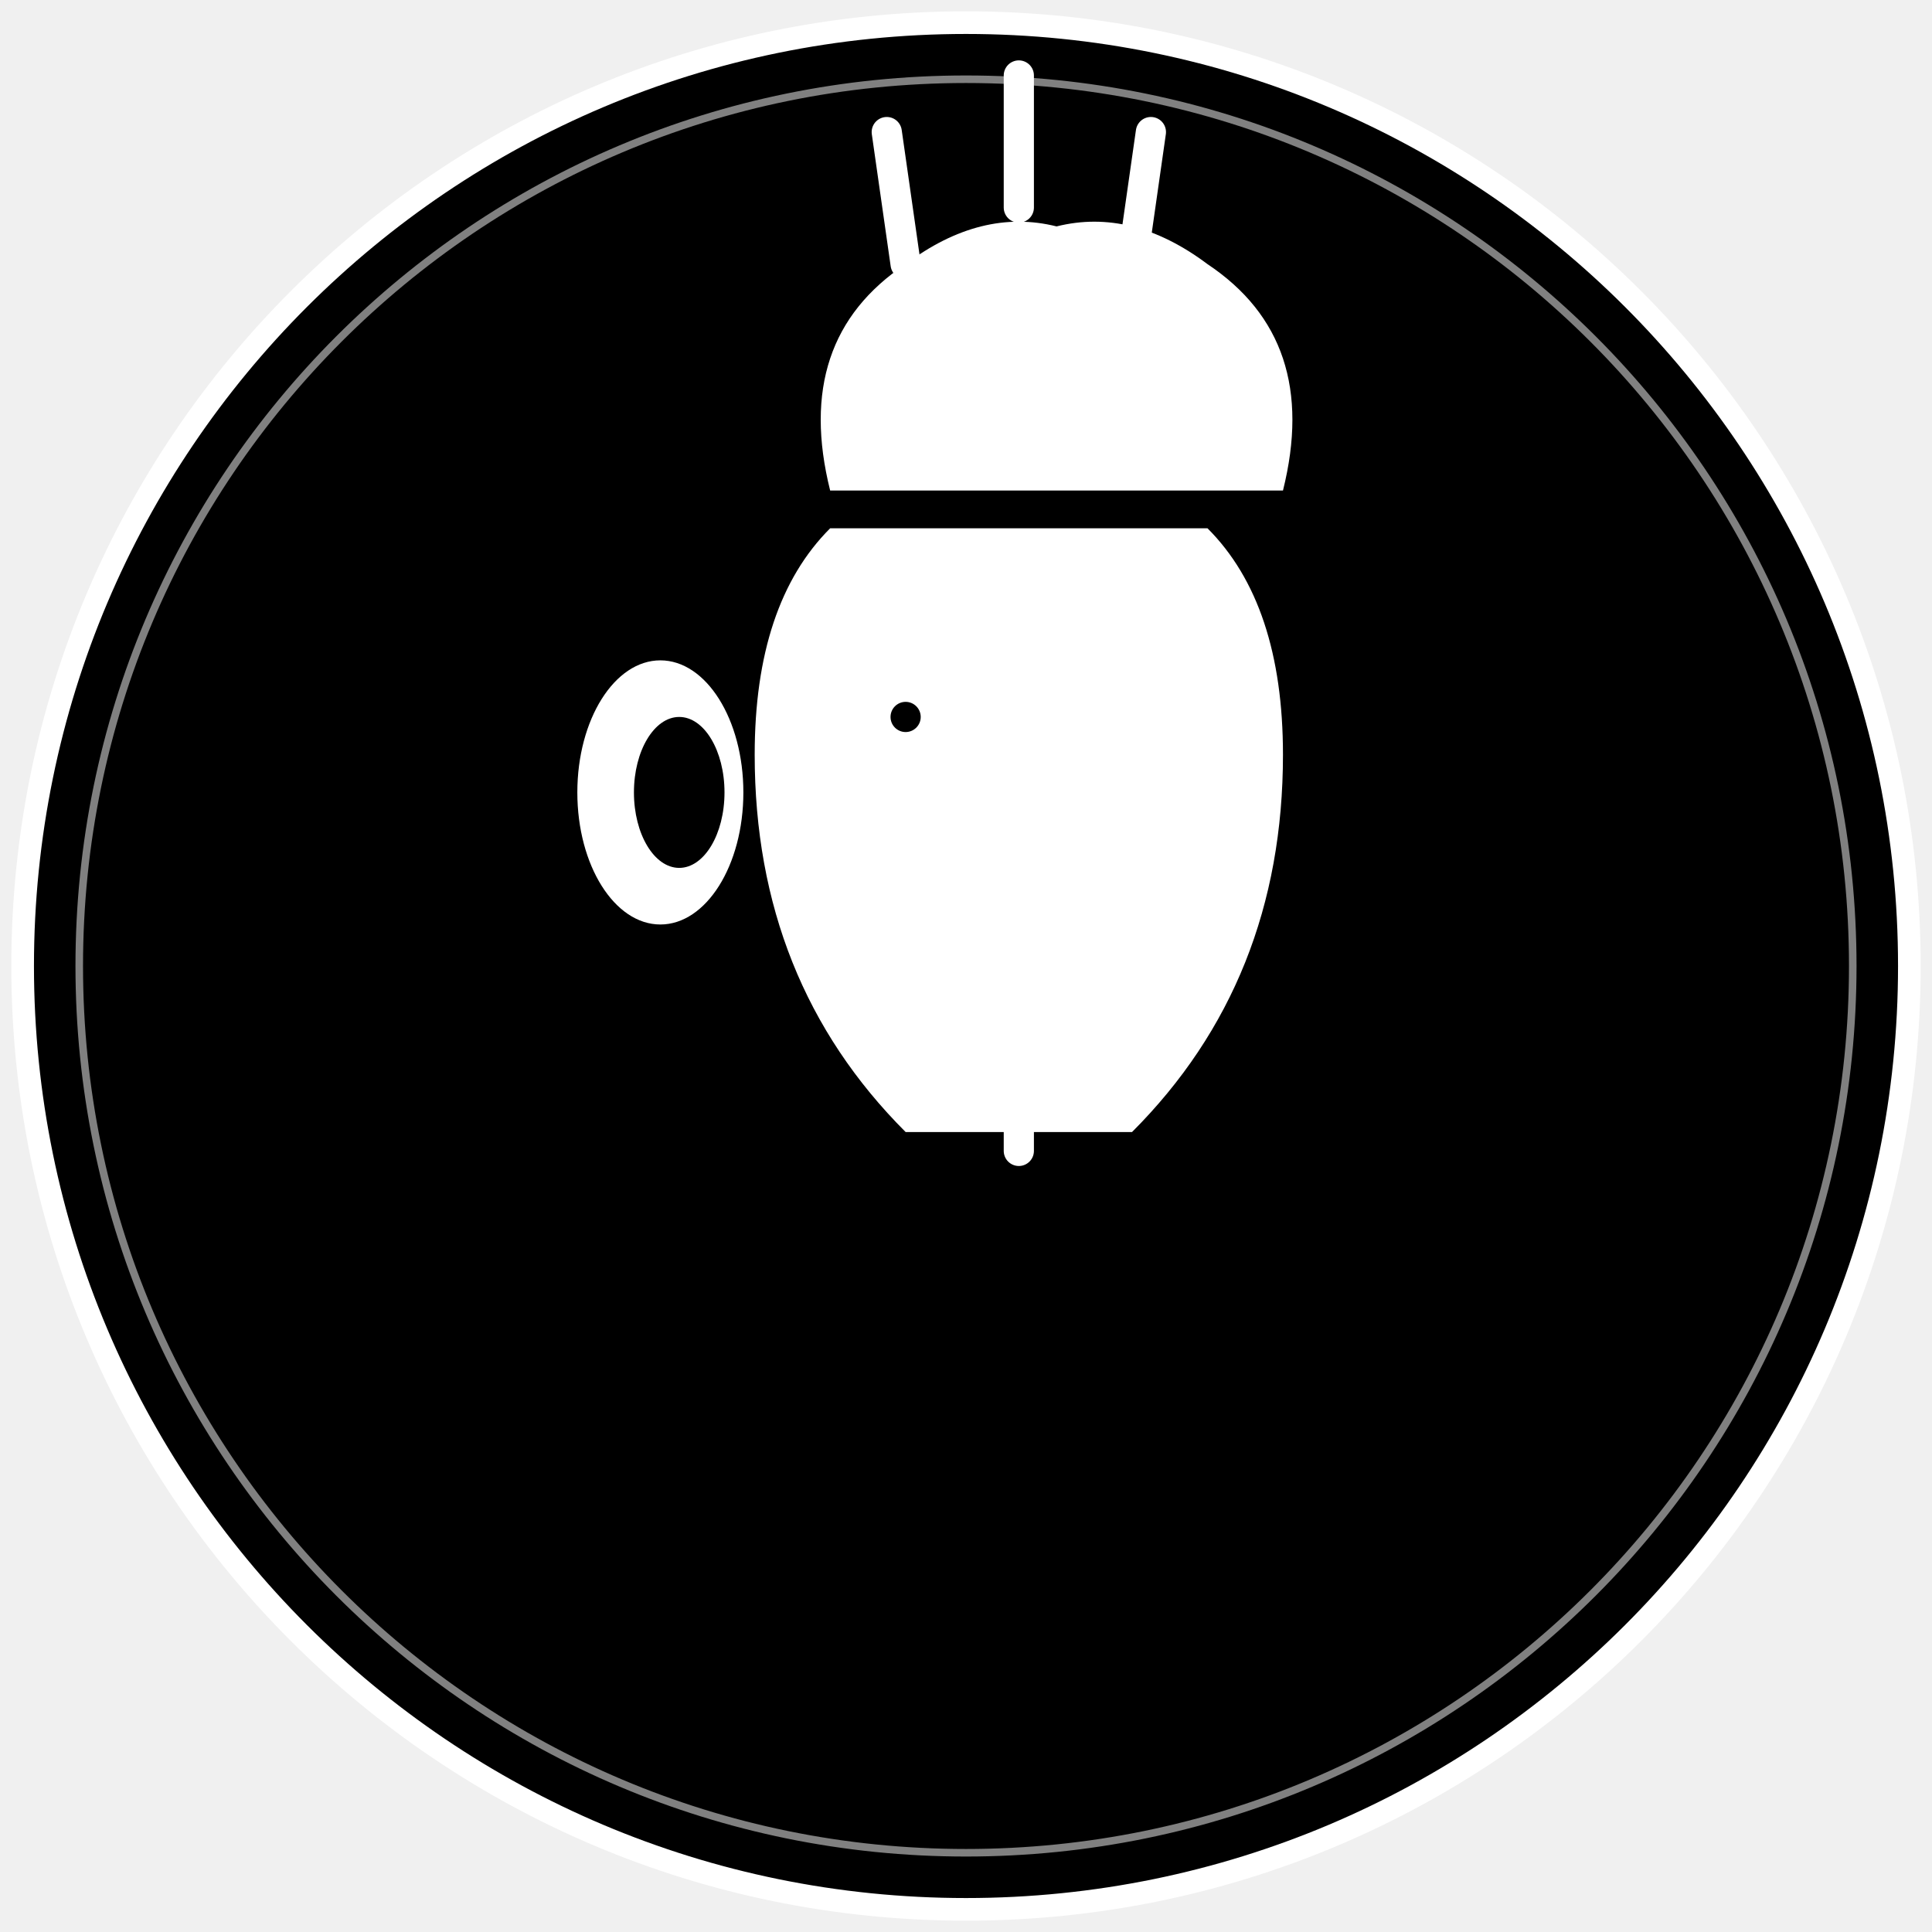
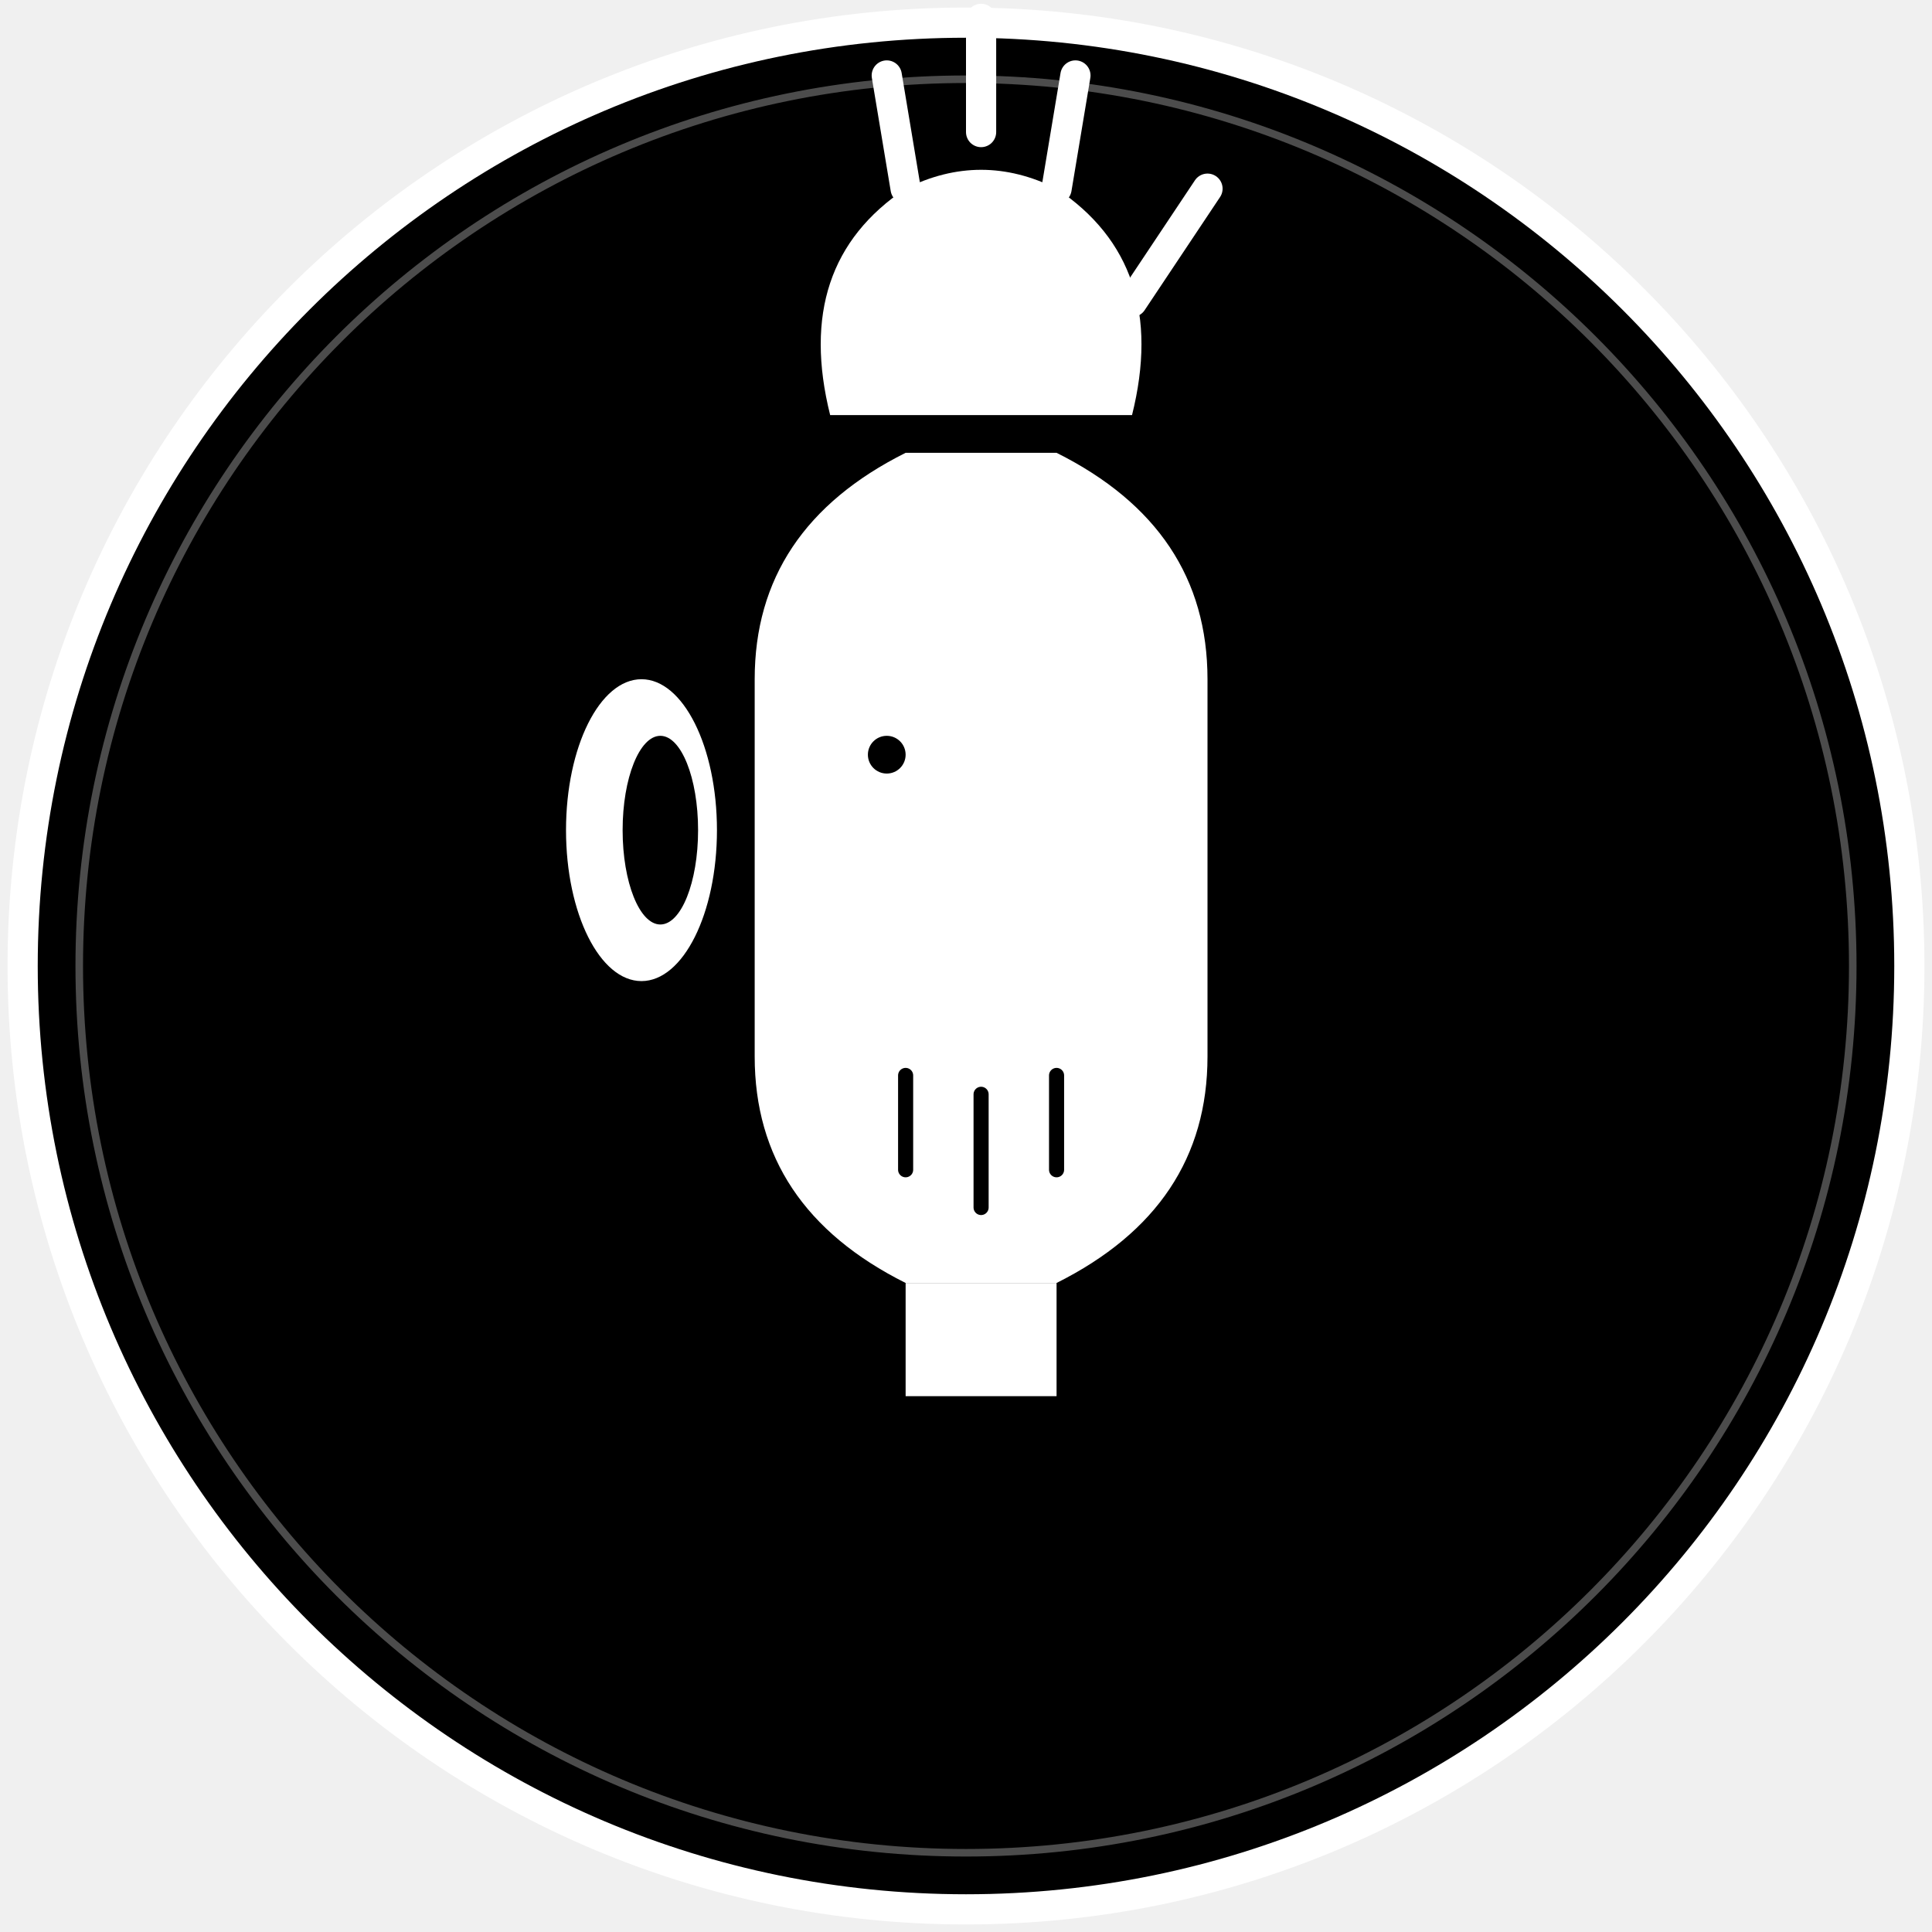
<svg xmlns="http://www.w3.org/2000/svg" viewBox="0 0 512 512">
  <defs>
    <style>
-       .barber-circle { fill: #000000; }
+       .barber-bg { fill: #000000; }
      .barber-white { fill: #FFFFFF; }
-       .barber-stroke { stroke: #FFFFFF; stroke-width: 8; fill: none; stroke-linecap: round; stroke-linejoin: round; }
+       .barber-black { fill: #000000; }
    </style>
  </defs>
-   <circle cx="256" cy="256" r="250" class="barber-circle" />
+   <circle cx="256" cy="256" r="250" class="barber-bg" />
  <g>
-     <path d="M 220 140 Q 200 160 200 200 Q 200 260 240 300 L 300 300 Q 340 260 340 200 Q 340 160 320 140 Z" class="barber-white" />
-     <path d="M 220 130 Q 210 90 240 70 Q 260 55 280 60 Q 300 55 320 70 Q 350 90 340 130" class="barber-white" />
-     <path d="M 240 70 L 235 35" class="barber-stroke" />
-     <path d="M 270 55 L 270 20" class="barber-stroke" />
-     <path d="M 300 70 L 305 35" class="barber-stroke" />
-     <path d="M 240 270 Q 270 300 300 270" class="barber-white" />
-     <path d="M 245 280 Q 270 310 295 280" class="barber-white" />
-     <line x1="250" y1="275" x2="250" y2="295" class="barber-stroke" />
-     <line x1="270" y1="280" x2="270" y2="305" class="barber-stroke" />
-     <line x1="290" y1="275" x2="290" y2="295" class="barber-stroke" />
-     <ellipse cx="175" cy="210" rx="22" ry="35" class="barber-white" />
-     <ellipse cx="180" cy="210" rx="12" ry="20" fill="#000000" />
-     <circle cx="240" cy="190" r="8" class="barber-white" />
-     <circle cx="240" cy="190" r="4" fill="#000000" />
-     <path d="M 270 200 L 270 240" class="barber-stroke" />
-     <path d="M 250 260 Q 270 270 290 260" class="barber-stroke" />
+     <path d="M 200 180 L 200 280 Q 200 320 240 340 L 280 340 Q 320 320 320 280 L 320 180 Q 320 140 280 120 L 240 120 Q 200 140 200 180 Z" class="barber-white" />
+     <path d="M 220 110 Q 210 70 240 50 Q 260 40 280 50 Q 310 70 300 110" class="barber-white" />
+     <path d="M 240 50 L 235 20" stroke="#FFFFFF" stroke-width="8" fill="none" stroke-linecap="round" />
+     <path d="M 260 35 L 260 5" stroke="#FFFFFF" stroke-width="8" fill="none" stroke-linecap="round" />
+     <path d="M 280 50 L 285 20" stroke="#FFFFFF" stroke-width="8" fill="none" stroke-linecap="round" />
+     <path d="M 300 80 L 320 50" stroke="#FFFFFF" stroke-width="8" fill="none" stroke-linecap="round" />
+     <ellipse cx="170" cy="220" rx="20" ry="40" class="barber-white" />
+     <ellipse cx="175" cy="220" rx="10" ry="25" class="barber-black" />
+     <circle cx="235" cy="200" r="10" class="barber-white" />
+     <circle cx="235" cy="200" r="5" class="barber-black" />
+     <path d="M 260 210 L 260 260" stroke="#FFFFFF" stroke-width="6" fill="none" stroke-linecap="round" />
+     <path d="M 240 270 Q 260 280 280 270" stroke="#FFFFFF" stroke-width="6" fill="none" stroke-linecap="round" />
+     <path d="M 220 280 Q 260 320 300 280" class="barber-white" />
+     <path d="M 225 290 Q 260 330 295 290" class="barber-white" />
+     <line x1="240" y1="285" x2="240" y2="310" stroke="#000000" stroke-width="4" stroke-linecap="round" />
+     <line x1="260" y1="290" x2="260" y2="320" stroke="#000000" stroke-width="4" stroke-linecap="round" />
+     <line x1="280" y1="285" x2="280" y2="310" stroke="#000000" stroke-width="4" stroke-linecap="round" />
+     <rect x="240" y="340" width="40" height="30" class="barber-white" />
  </g>
-   <circle cx="256" cy="256" r="250" fill="none" stroke="#FFFFFF" stroke-width="6" />
-   <circle cx="256" cy="256" r="235" fill="none" stroke="#FFFFFF" stroke-width="2" opacity="0.5" />
+   <circle cx="256" cy="256" r="250" fill="none" stroke="#FFFFFF" stroke-width="8" />
+   <circle cx="256" cy="256" r="235" fill="none" stroke="#FFFFFF" stroke-width="2" opacity="0.3" />
</svg>
